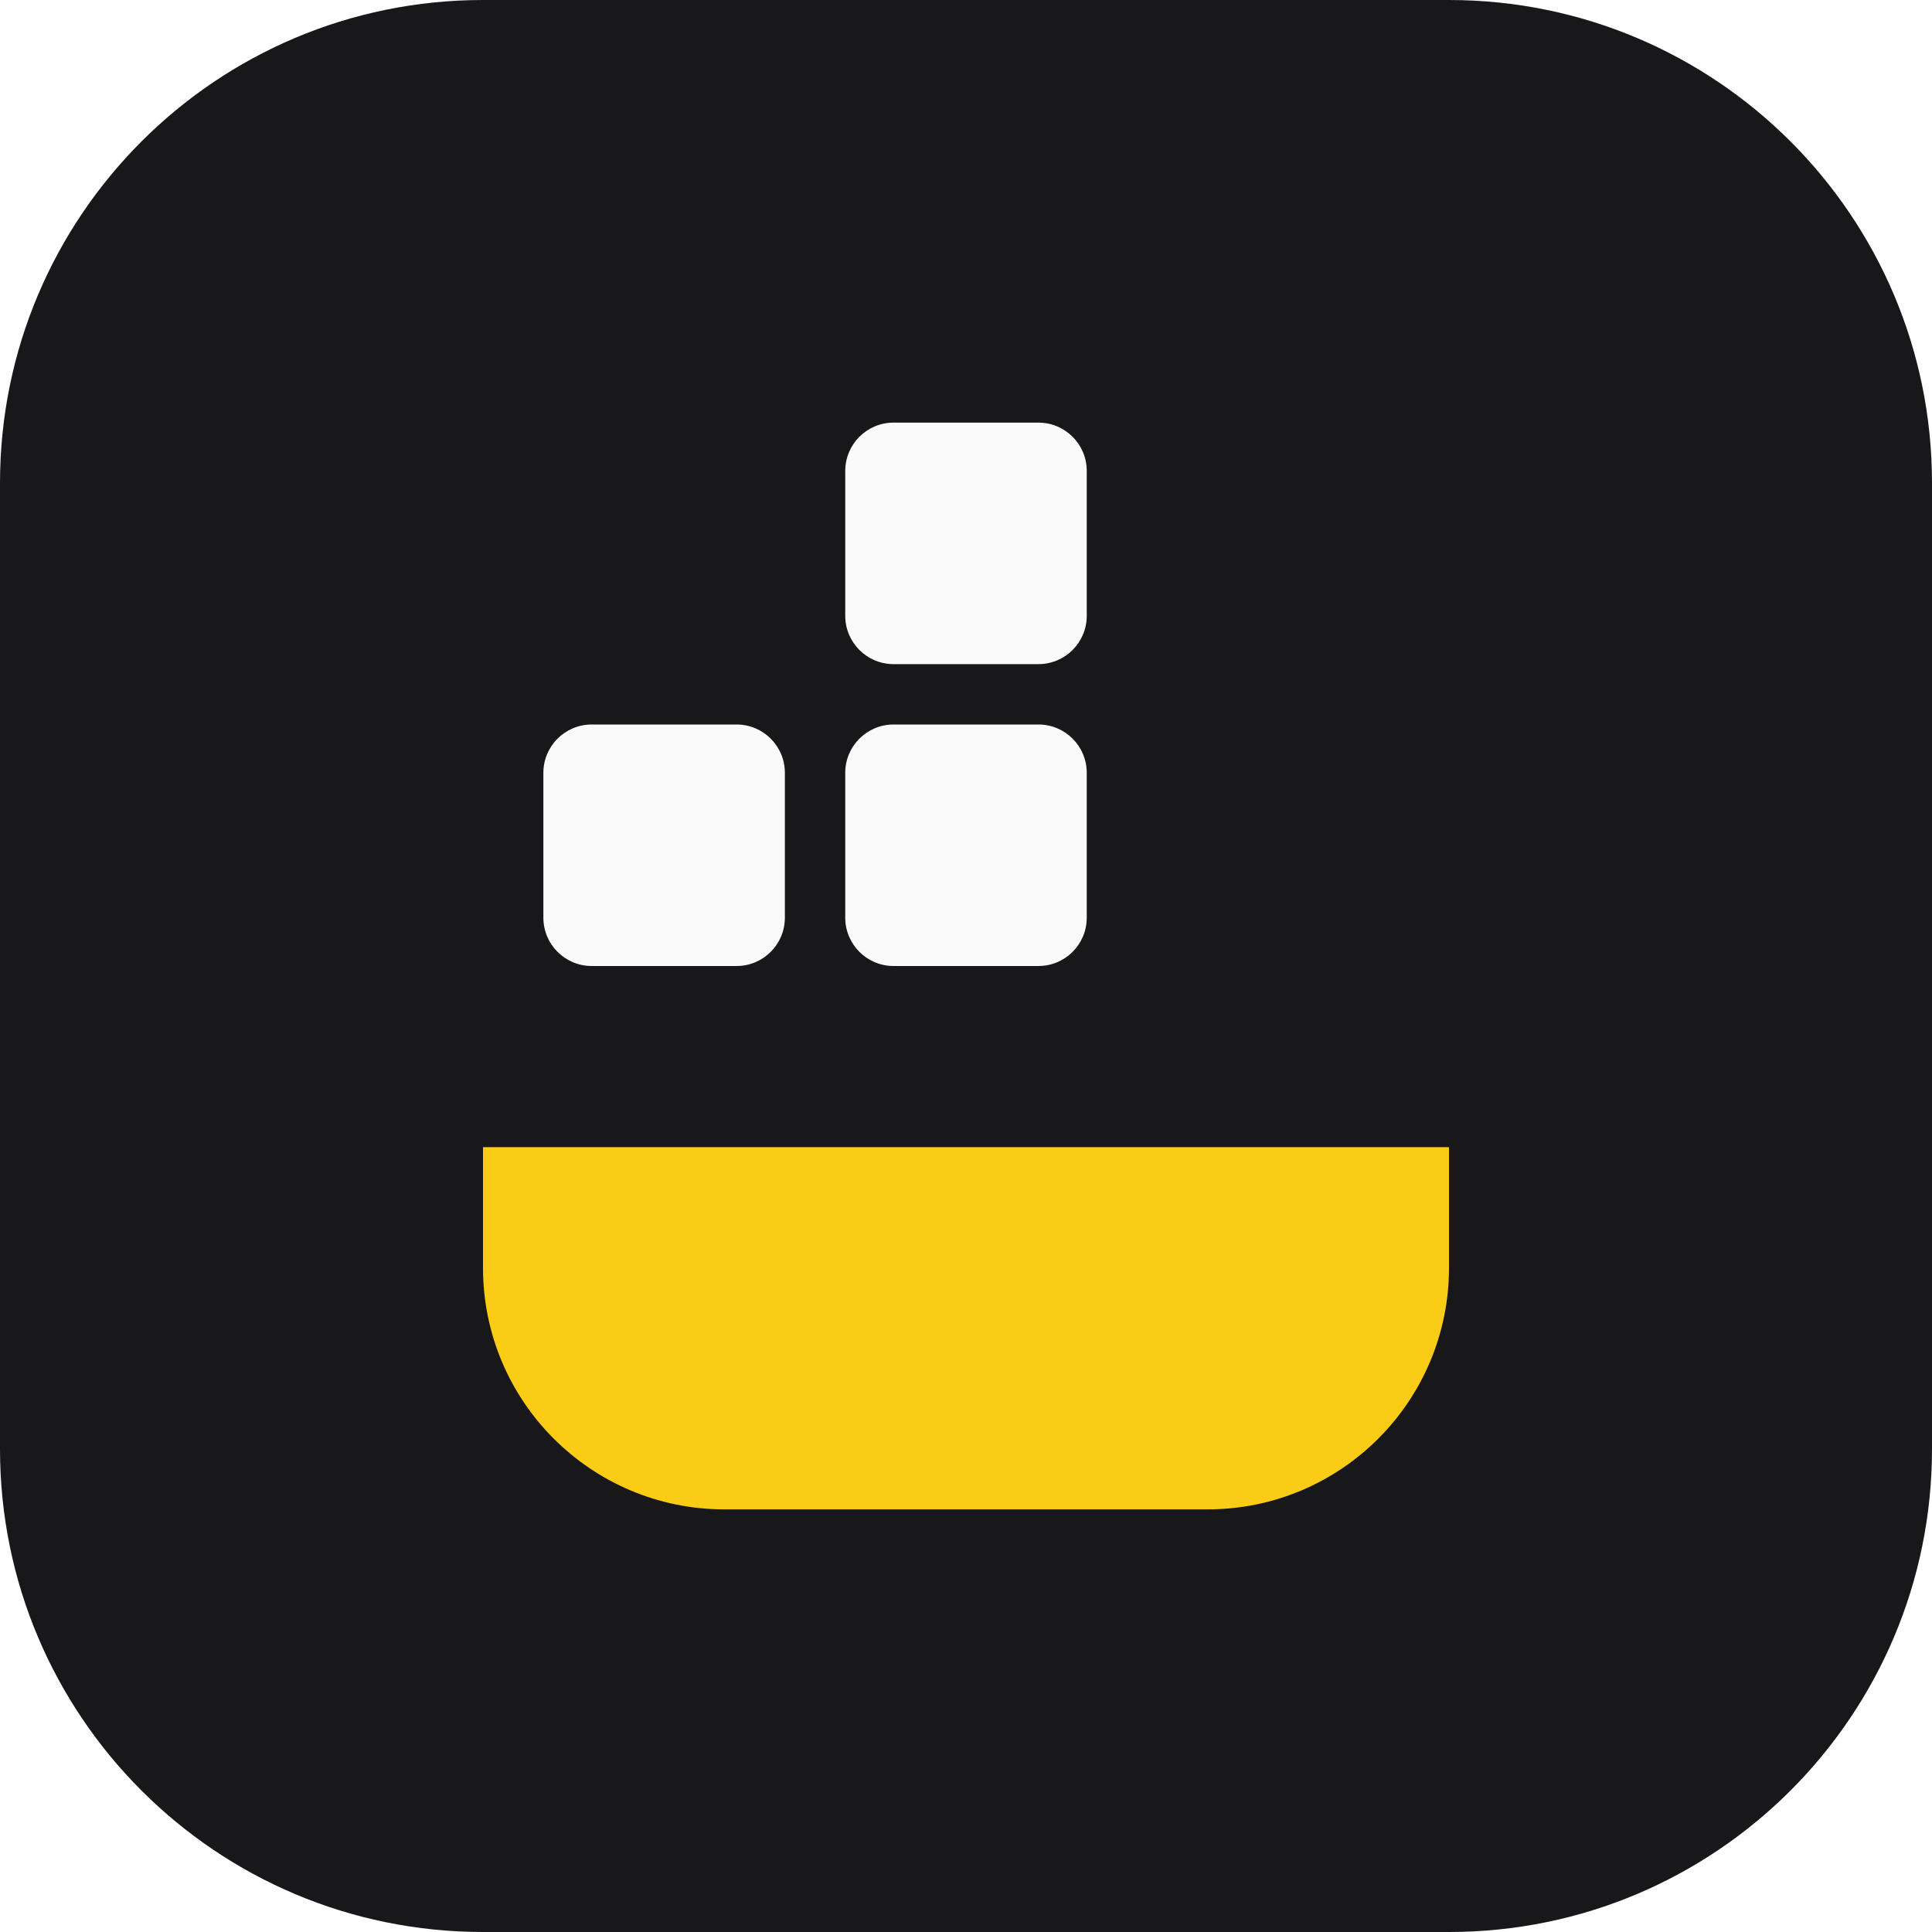
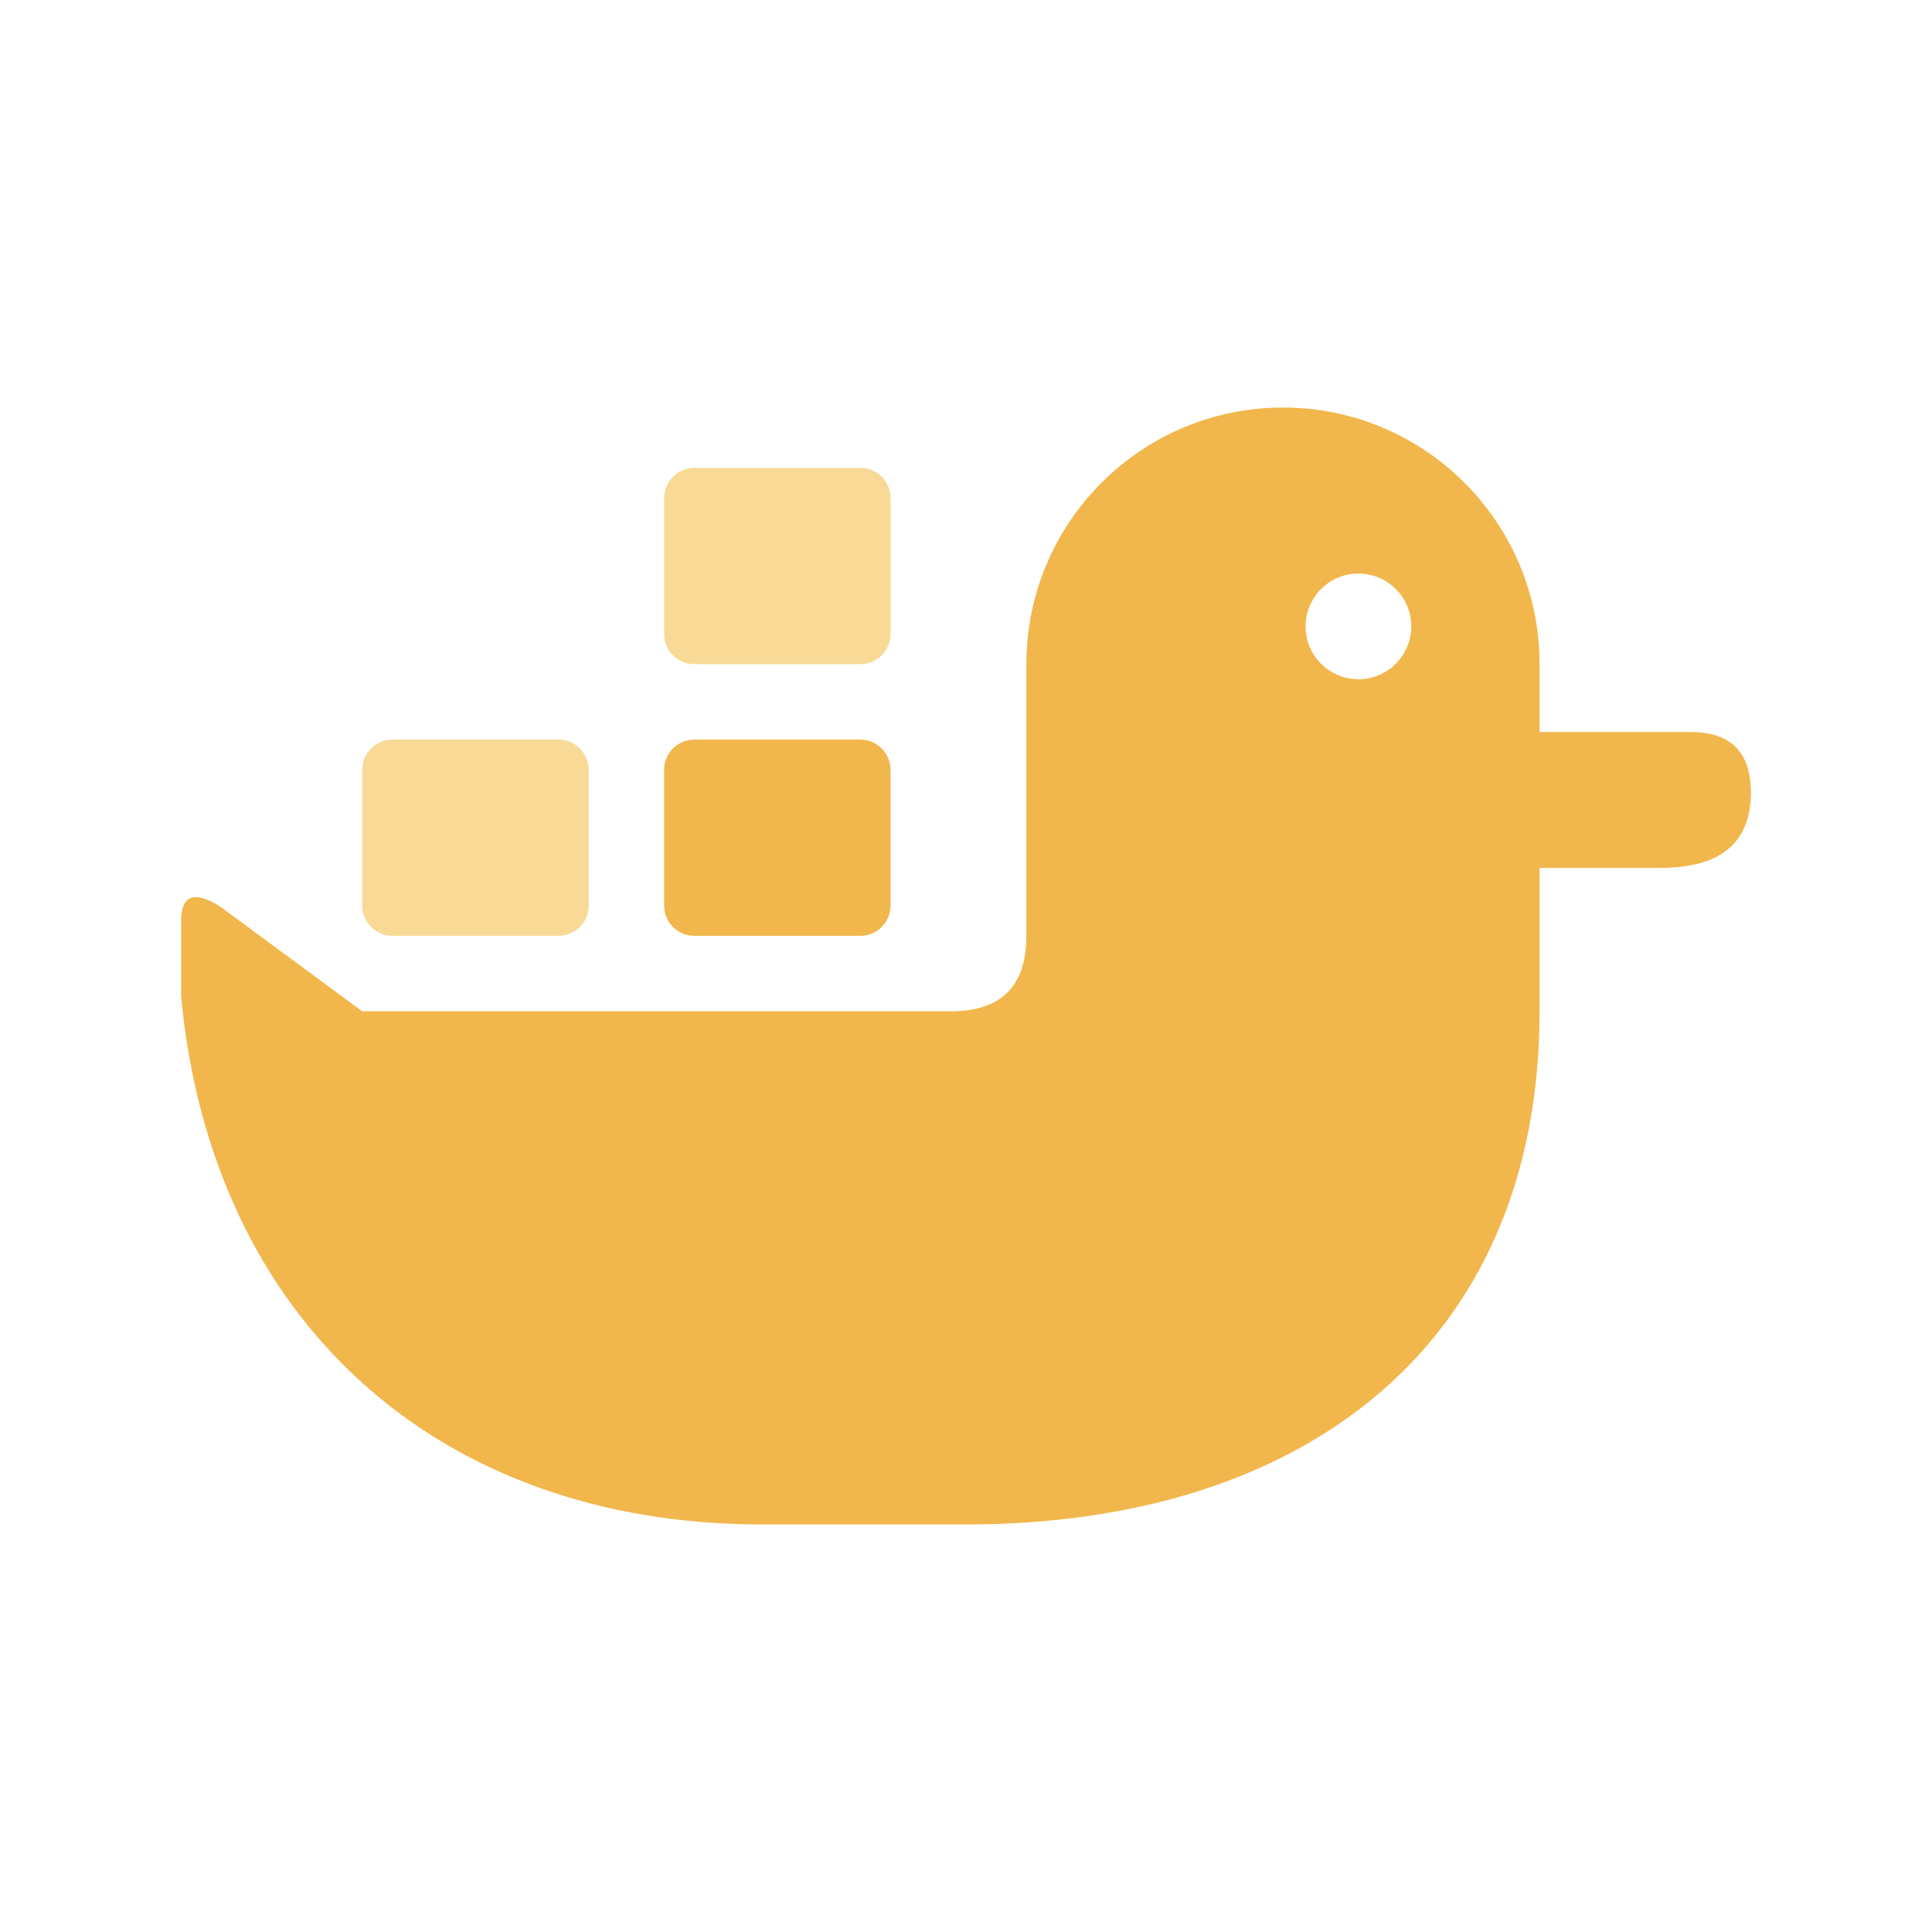
- <svg xmlns="http://www.w3.org/2000/svg" viewBox="0 0 32 32">
-   <rect width="32" height="32" rx="8" fill="#18181b" />
-   <path d="M8 19h16v2a4 4 0 0 1-4 4h-8a4 4 0 0 1-4-4z" fill="#facc15" />
-   <rect x="9" y="12" width="4" height="4" rx=".8" fill="#fafafa" />
-   <rect x="14" y="12" width="4" height="4" rx=".8" fill="#fafafa" />
-   <rect x="14" y="7" width="4" height="4" rx=".8" fill="#fafafa" />
+ <svg xmlns="http://www.w3.org/2000/svg" viewBox="0 0 256 256" role="img" aria-labelledby="title">
+   <path fill="#F1B74C" fill-rule="evenodd" d="M24 122Q24 117 29 120L48 134H126Q136 134 136 124V88A34 34 0 0 1 204 88V97H224Q232 97 232 105Q232 115 220 115H204V134C204 178 173 202 128 202H101C58 202 28 175 24 132Z M187 83A7 7 0 1 0 173 83A7 7 0 1 0 187 83Z" />
+   <rect x="48" y="98" width="30" height="26" rx="4" fill="#F8D996" />
+   <rect x="88" y="98" width="30" height="26" rx="4" fill="#F1B74C" />
+   <rect x="88" y="62" width="30" height="26" rx="4" fill="#F8D996" />
</svg>
